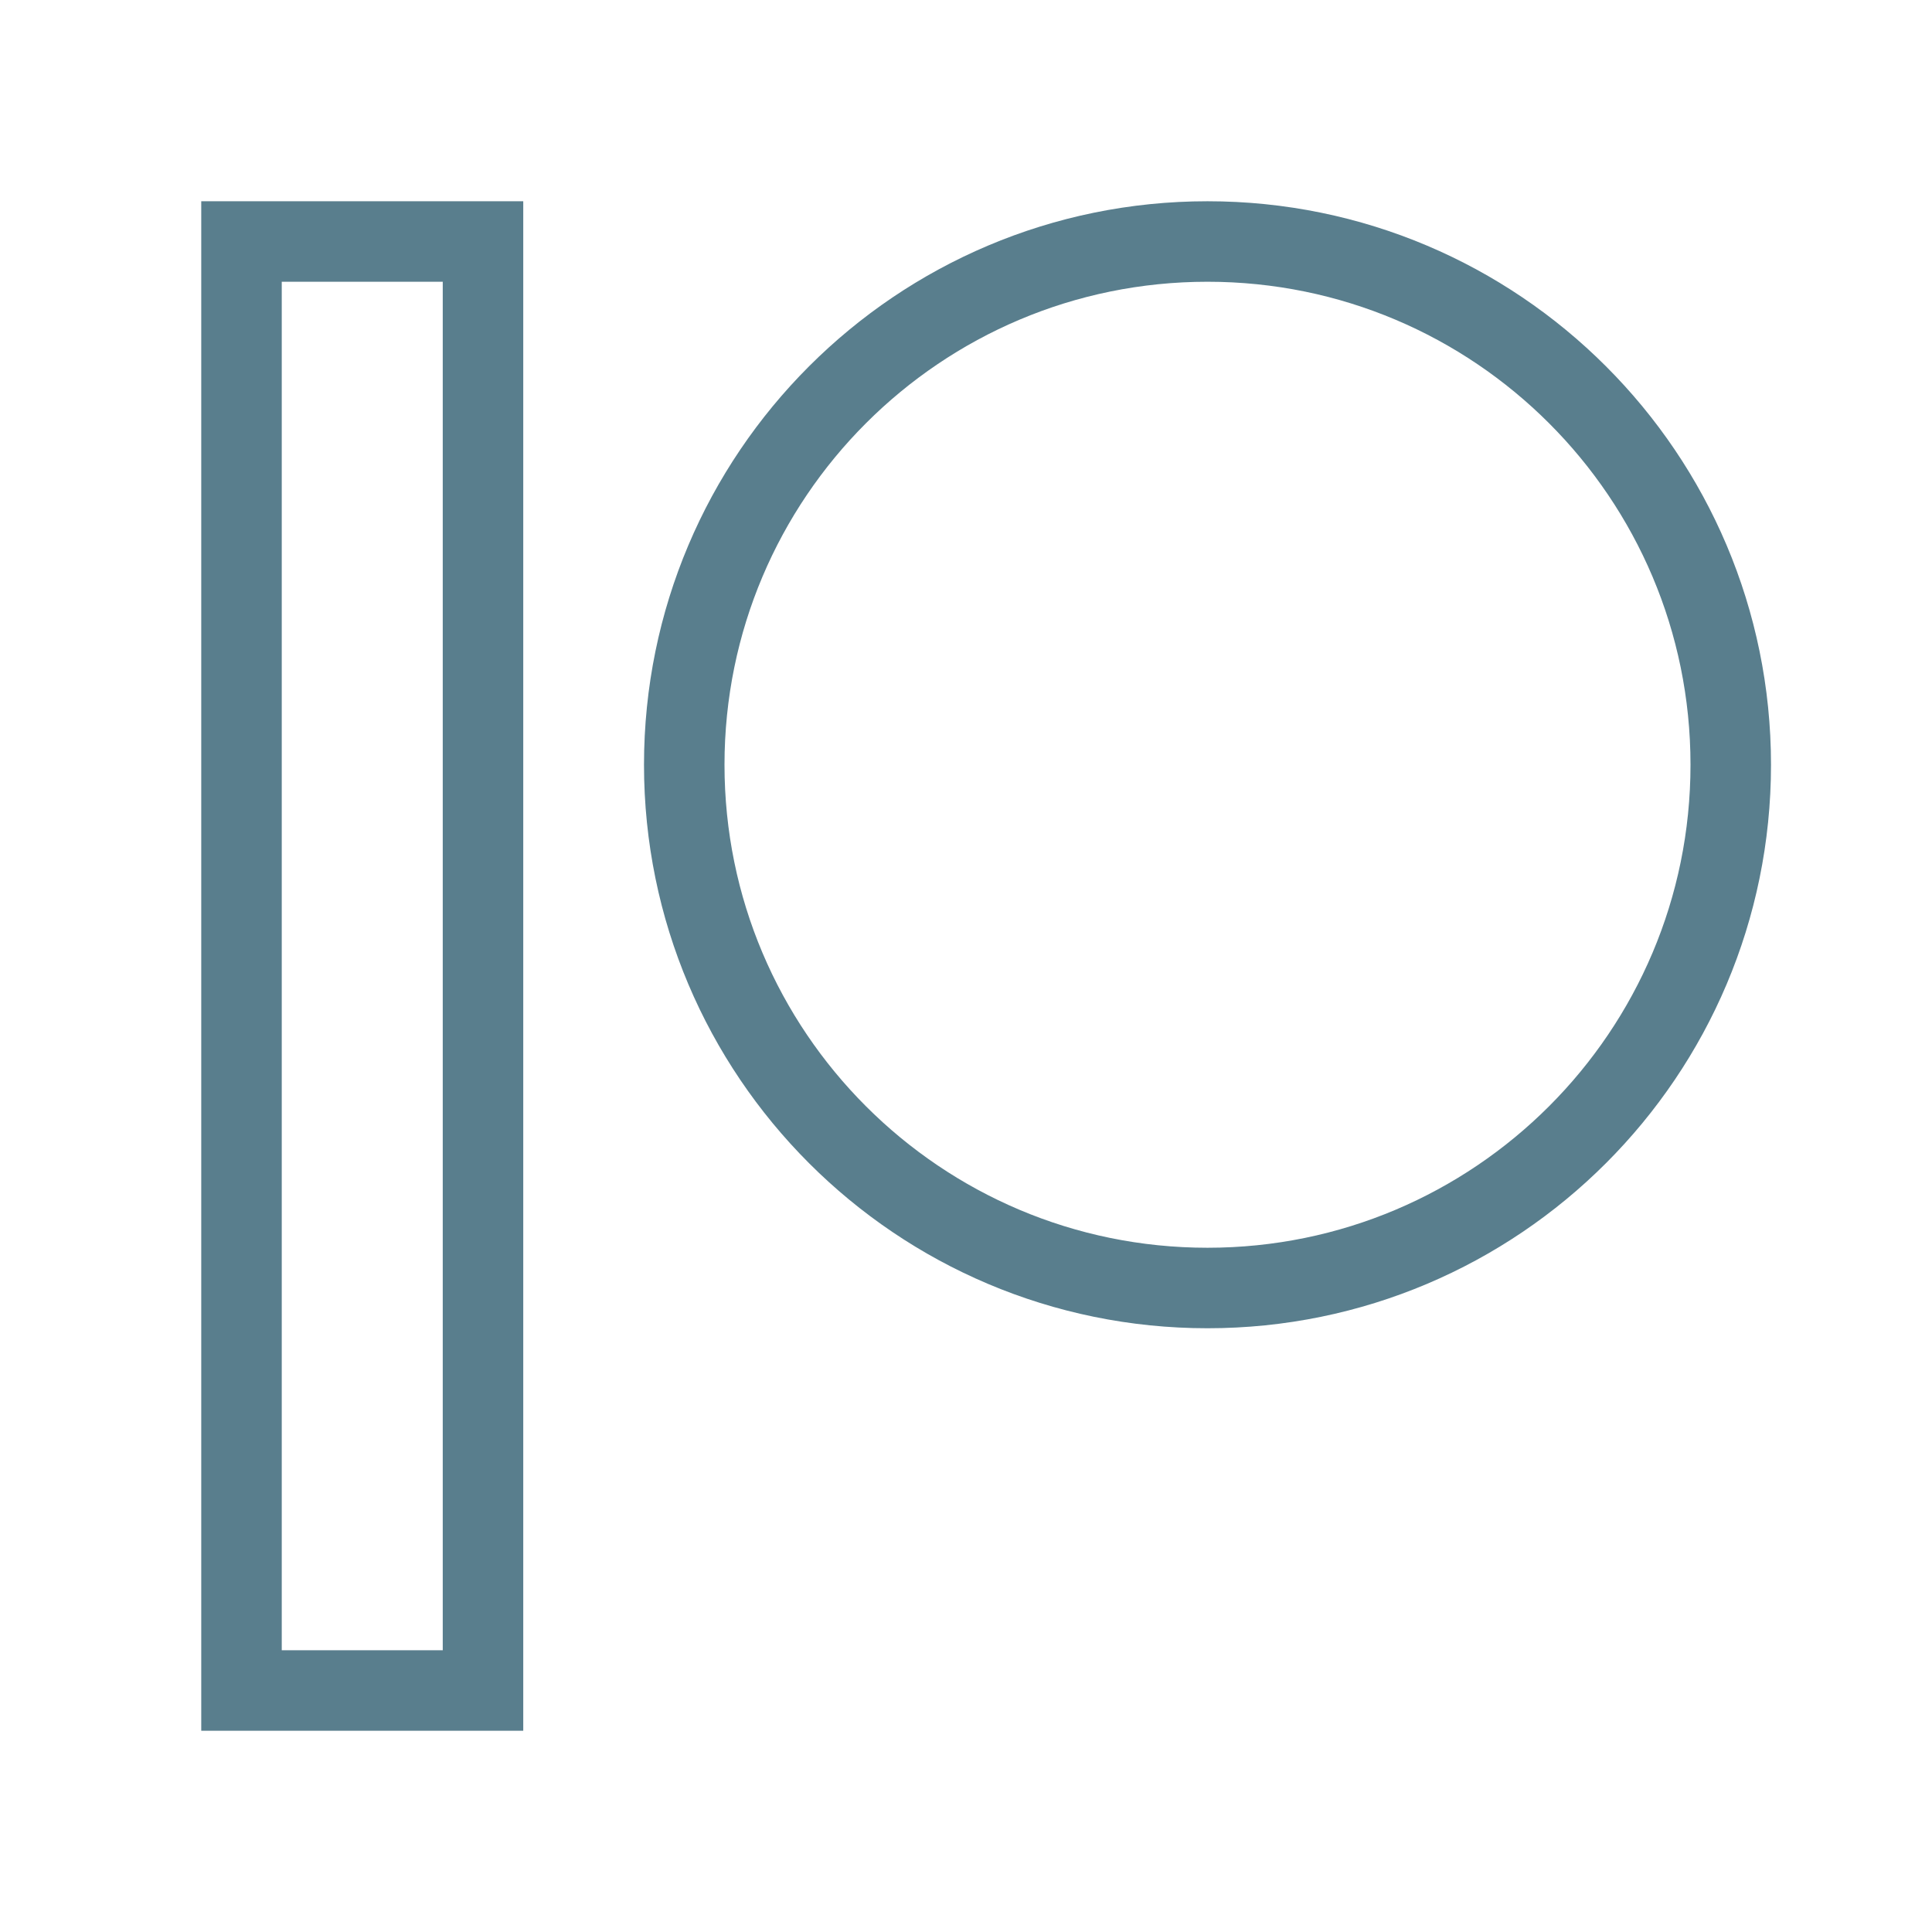
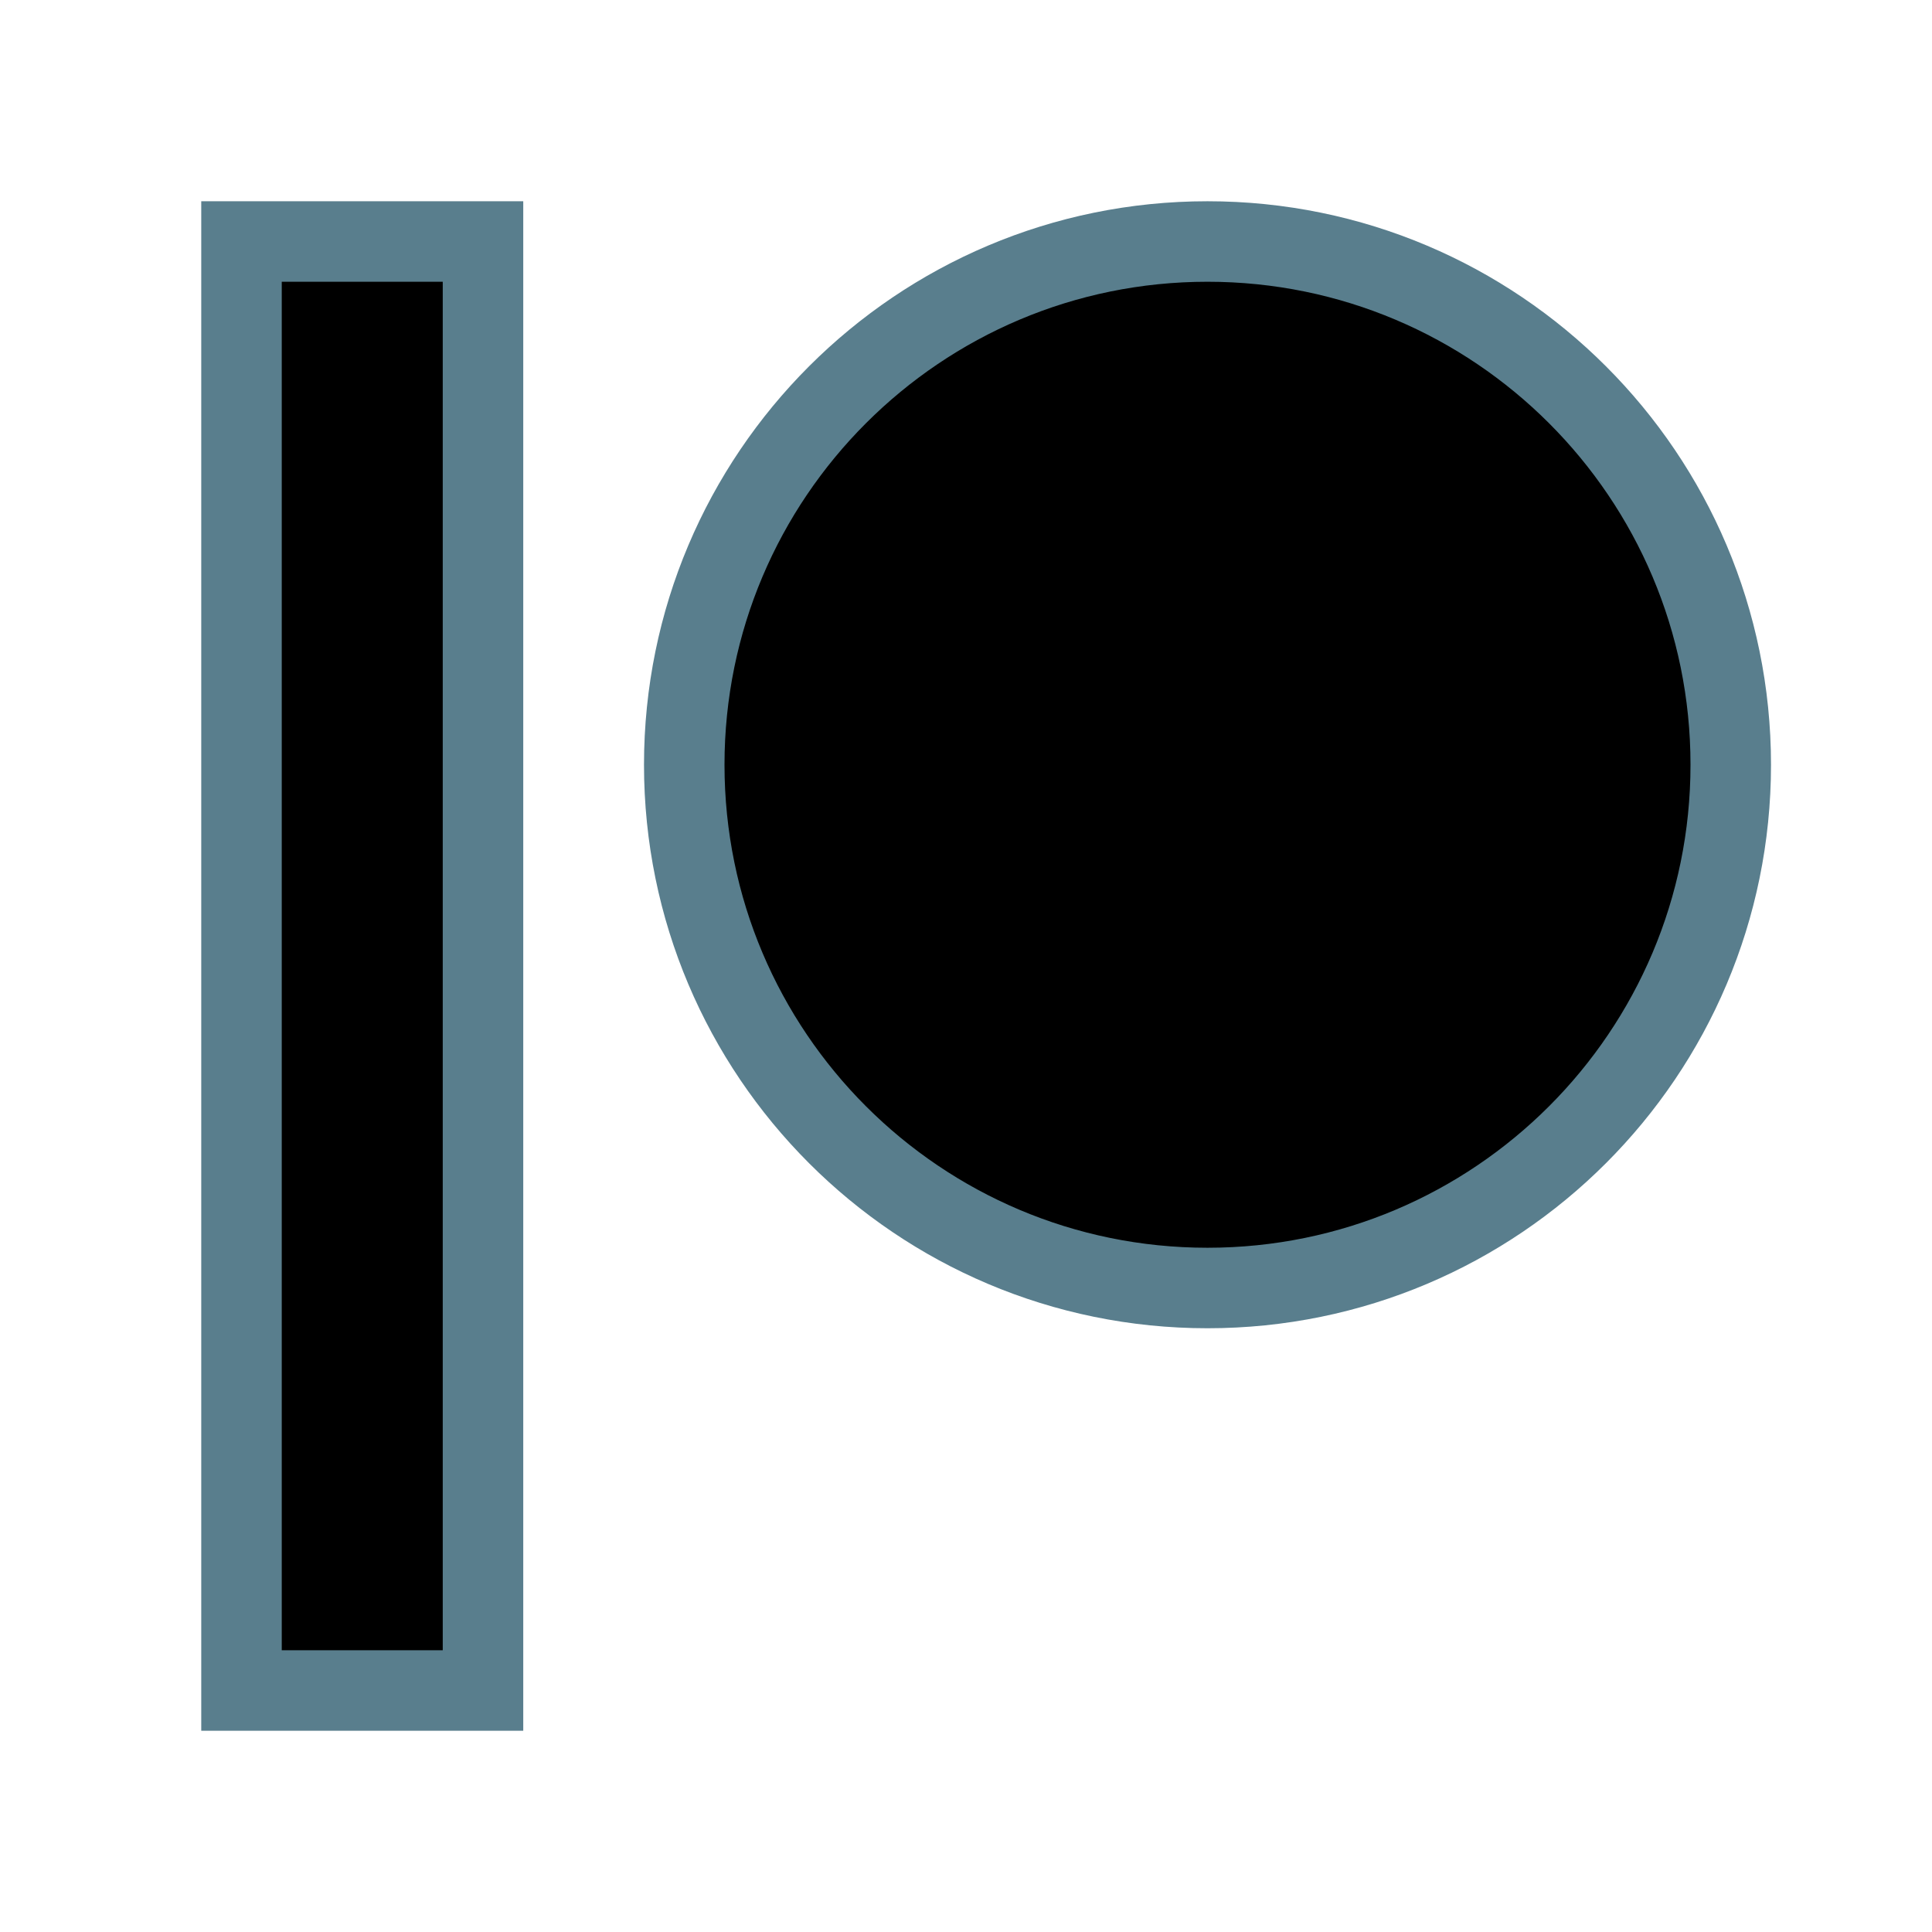
- <svg xmlns="http://www.w3.org/2000/svg" className=" rounded-lg shadow-lg icon icon-tabler icon-tabler-brand-patreon" width="24" height="24" viewBox="0 0 24 24" strokeWidth="1.5" stroke="#597e8d" fill="none" strokeLinecap="round" strokeLinejoin="round">
+ <svg xmlns="http://www.w3.org/2000/svg" className="icon" width="24" height="24" viewBox="0 0 24 24" strokeWidth="1.5" stroke="#597e8d" fill="currentColor" strokeLinecap="round" strokeLinejoin="round">
  <path stroke="none" d="M0 0h24v24H0z" fill="none" />
  <path d="M3 3h3v18h-3z" />
  <path d="M15 9.5m-6.5 0a6.5 6.5 0 1 0 13 0a6.5 6.5 0 1 0 -13 0" />
</svg>
